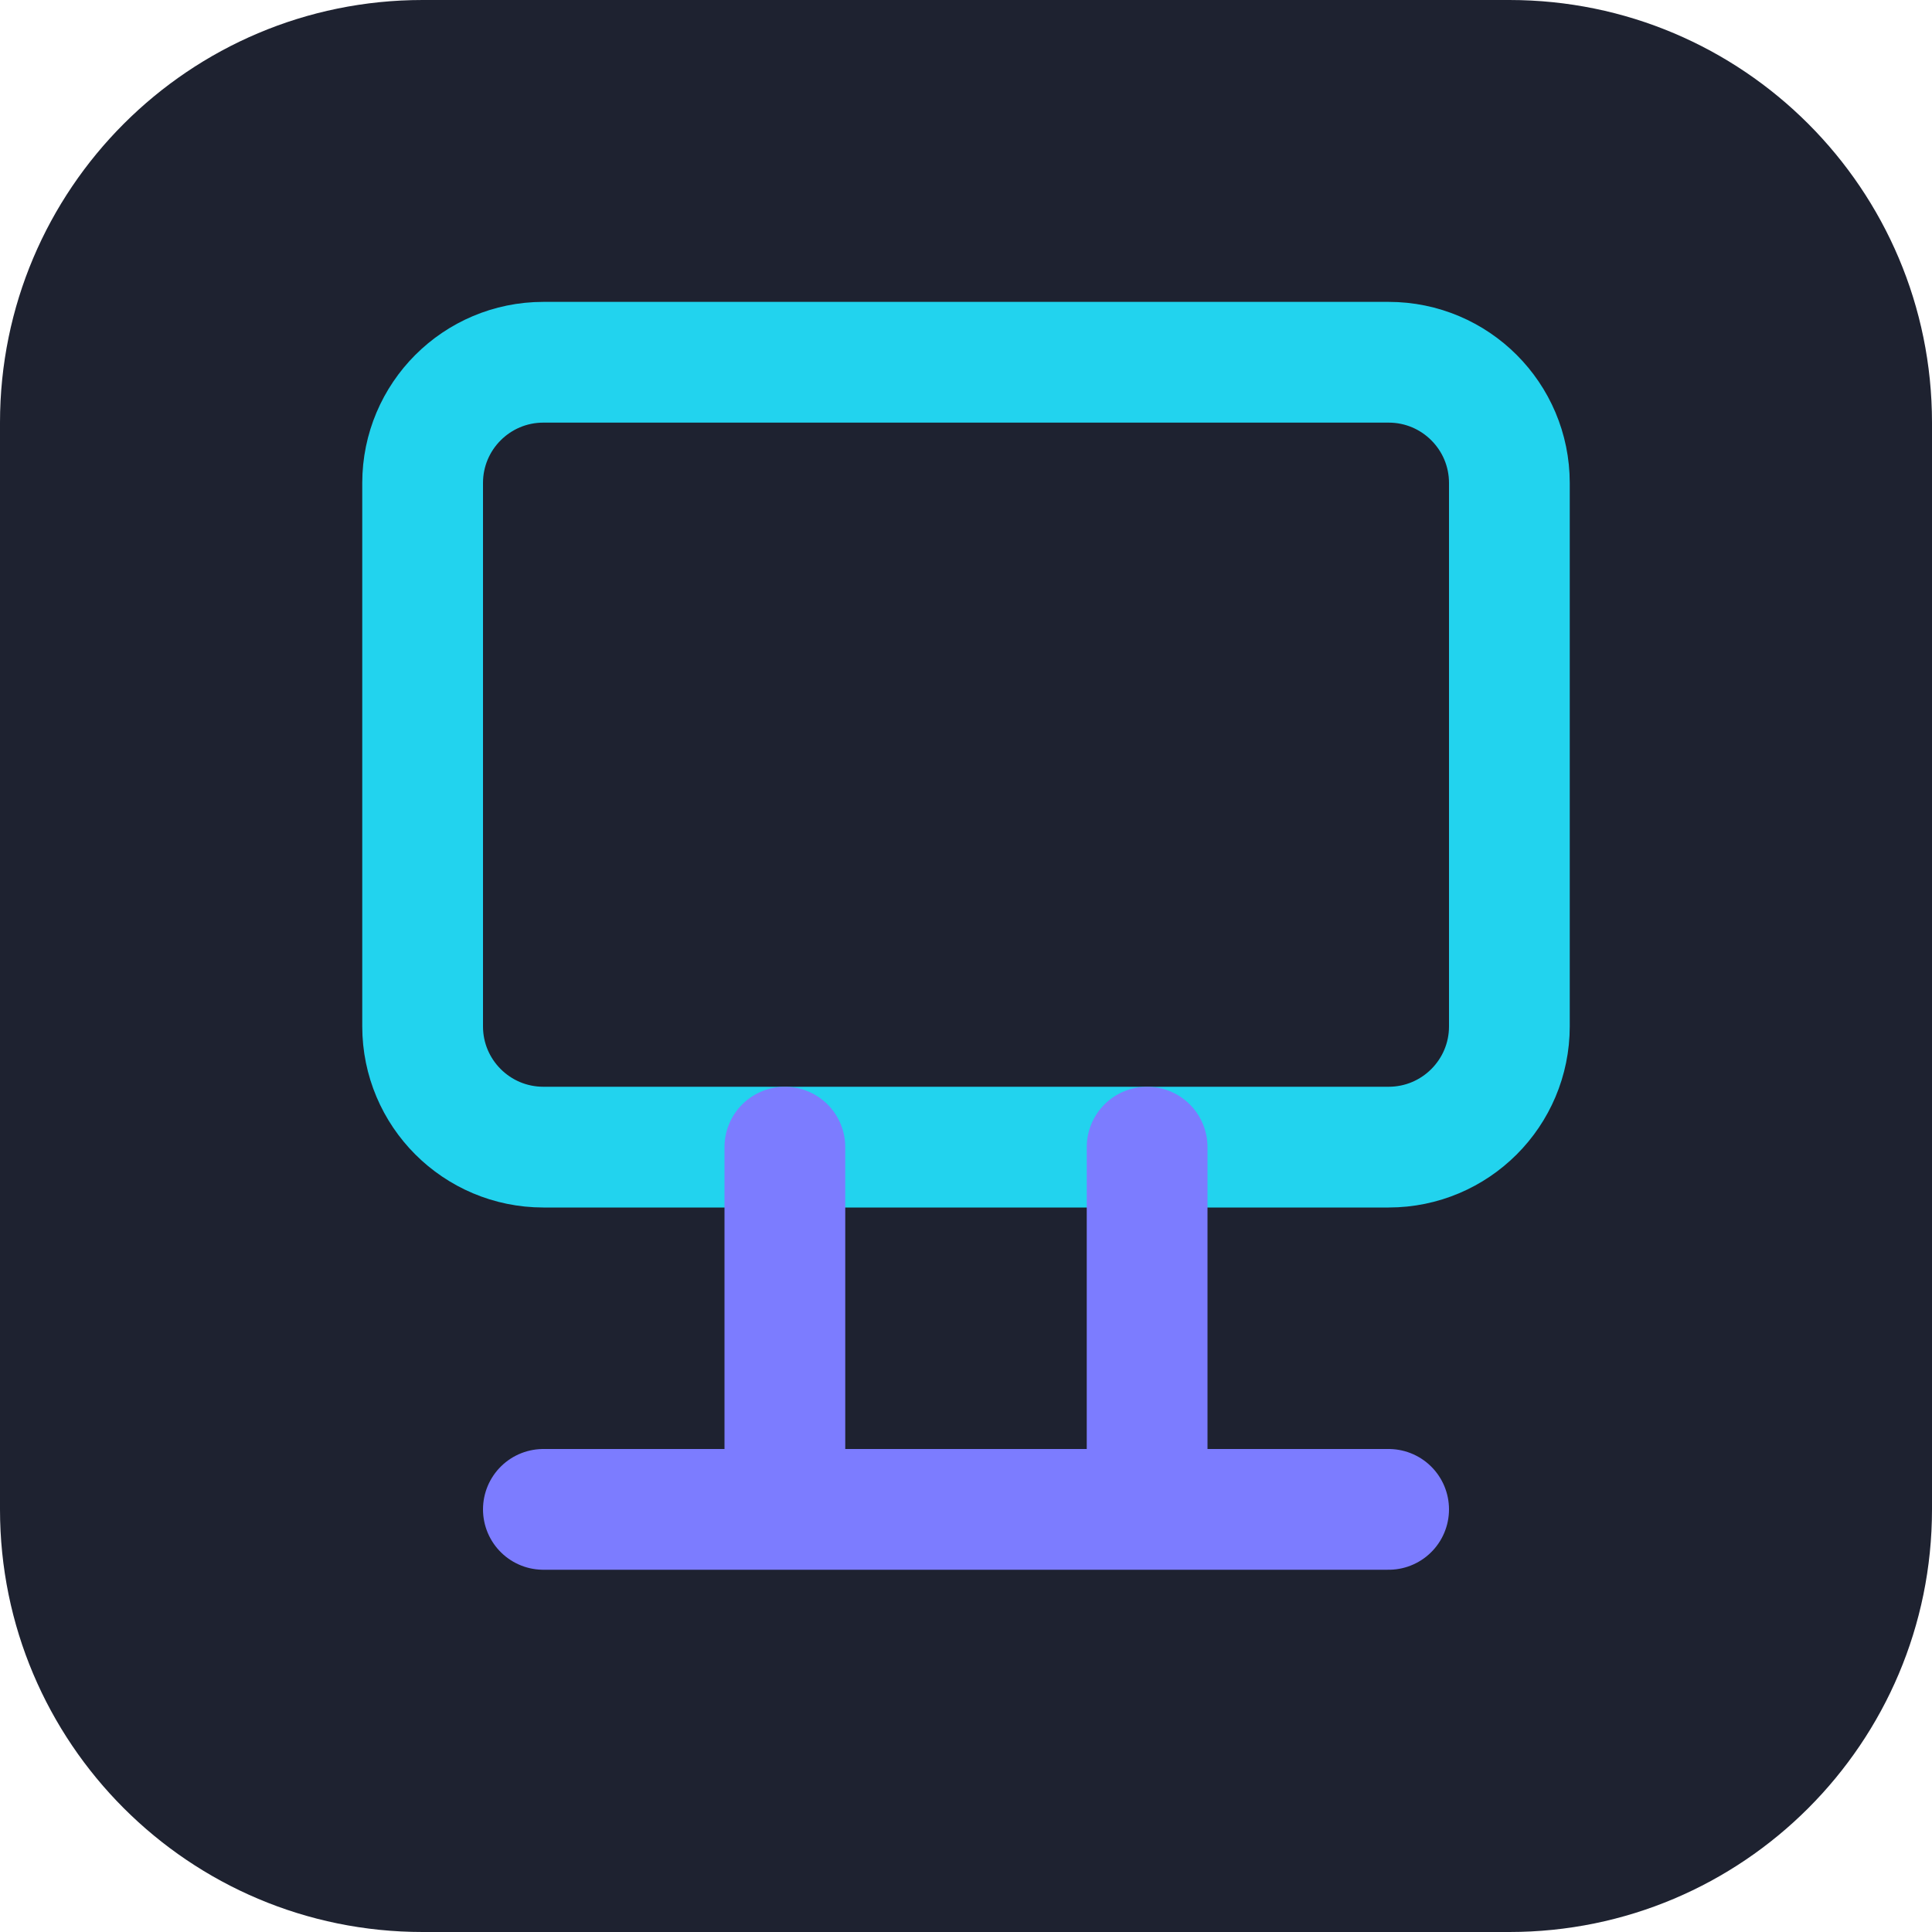
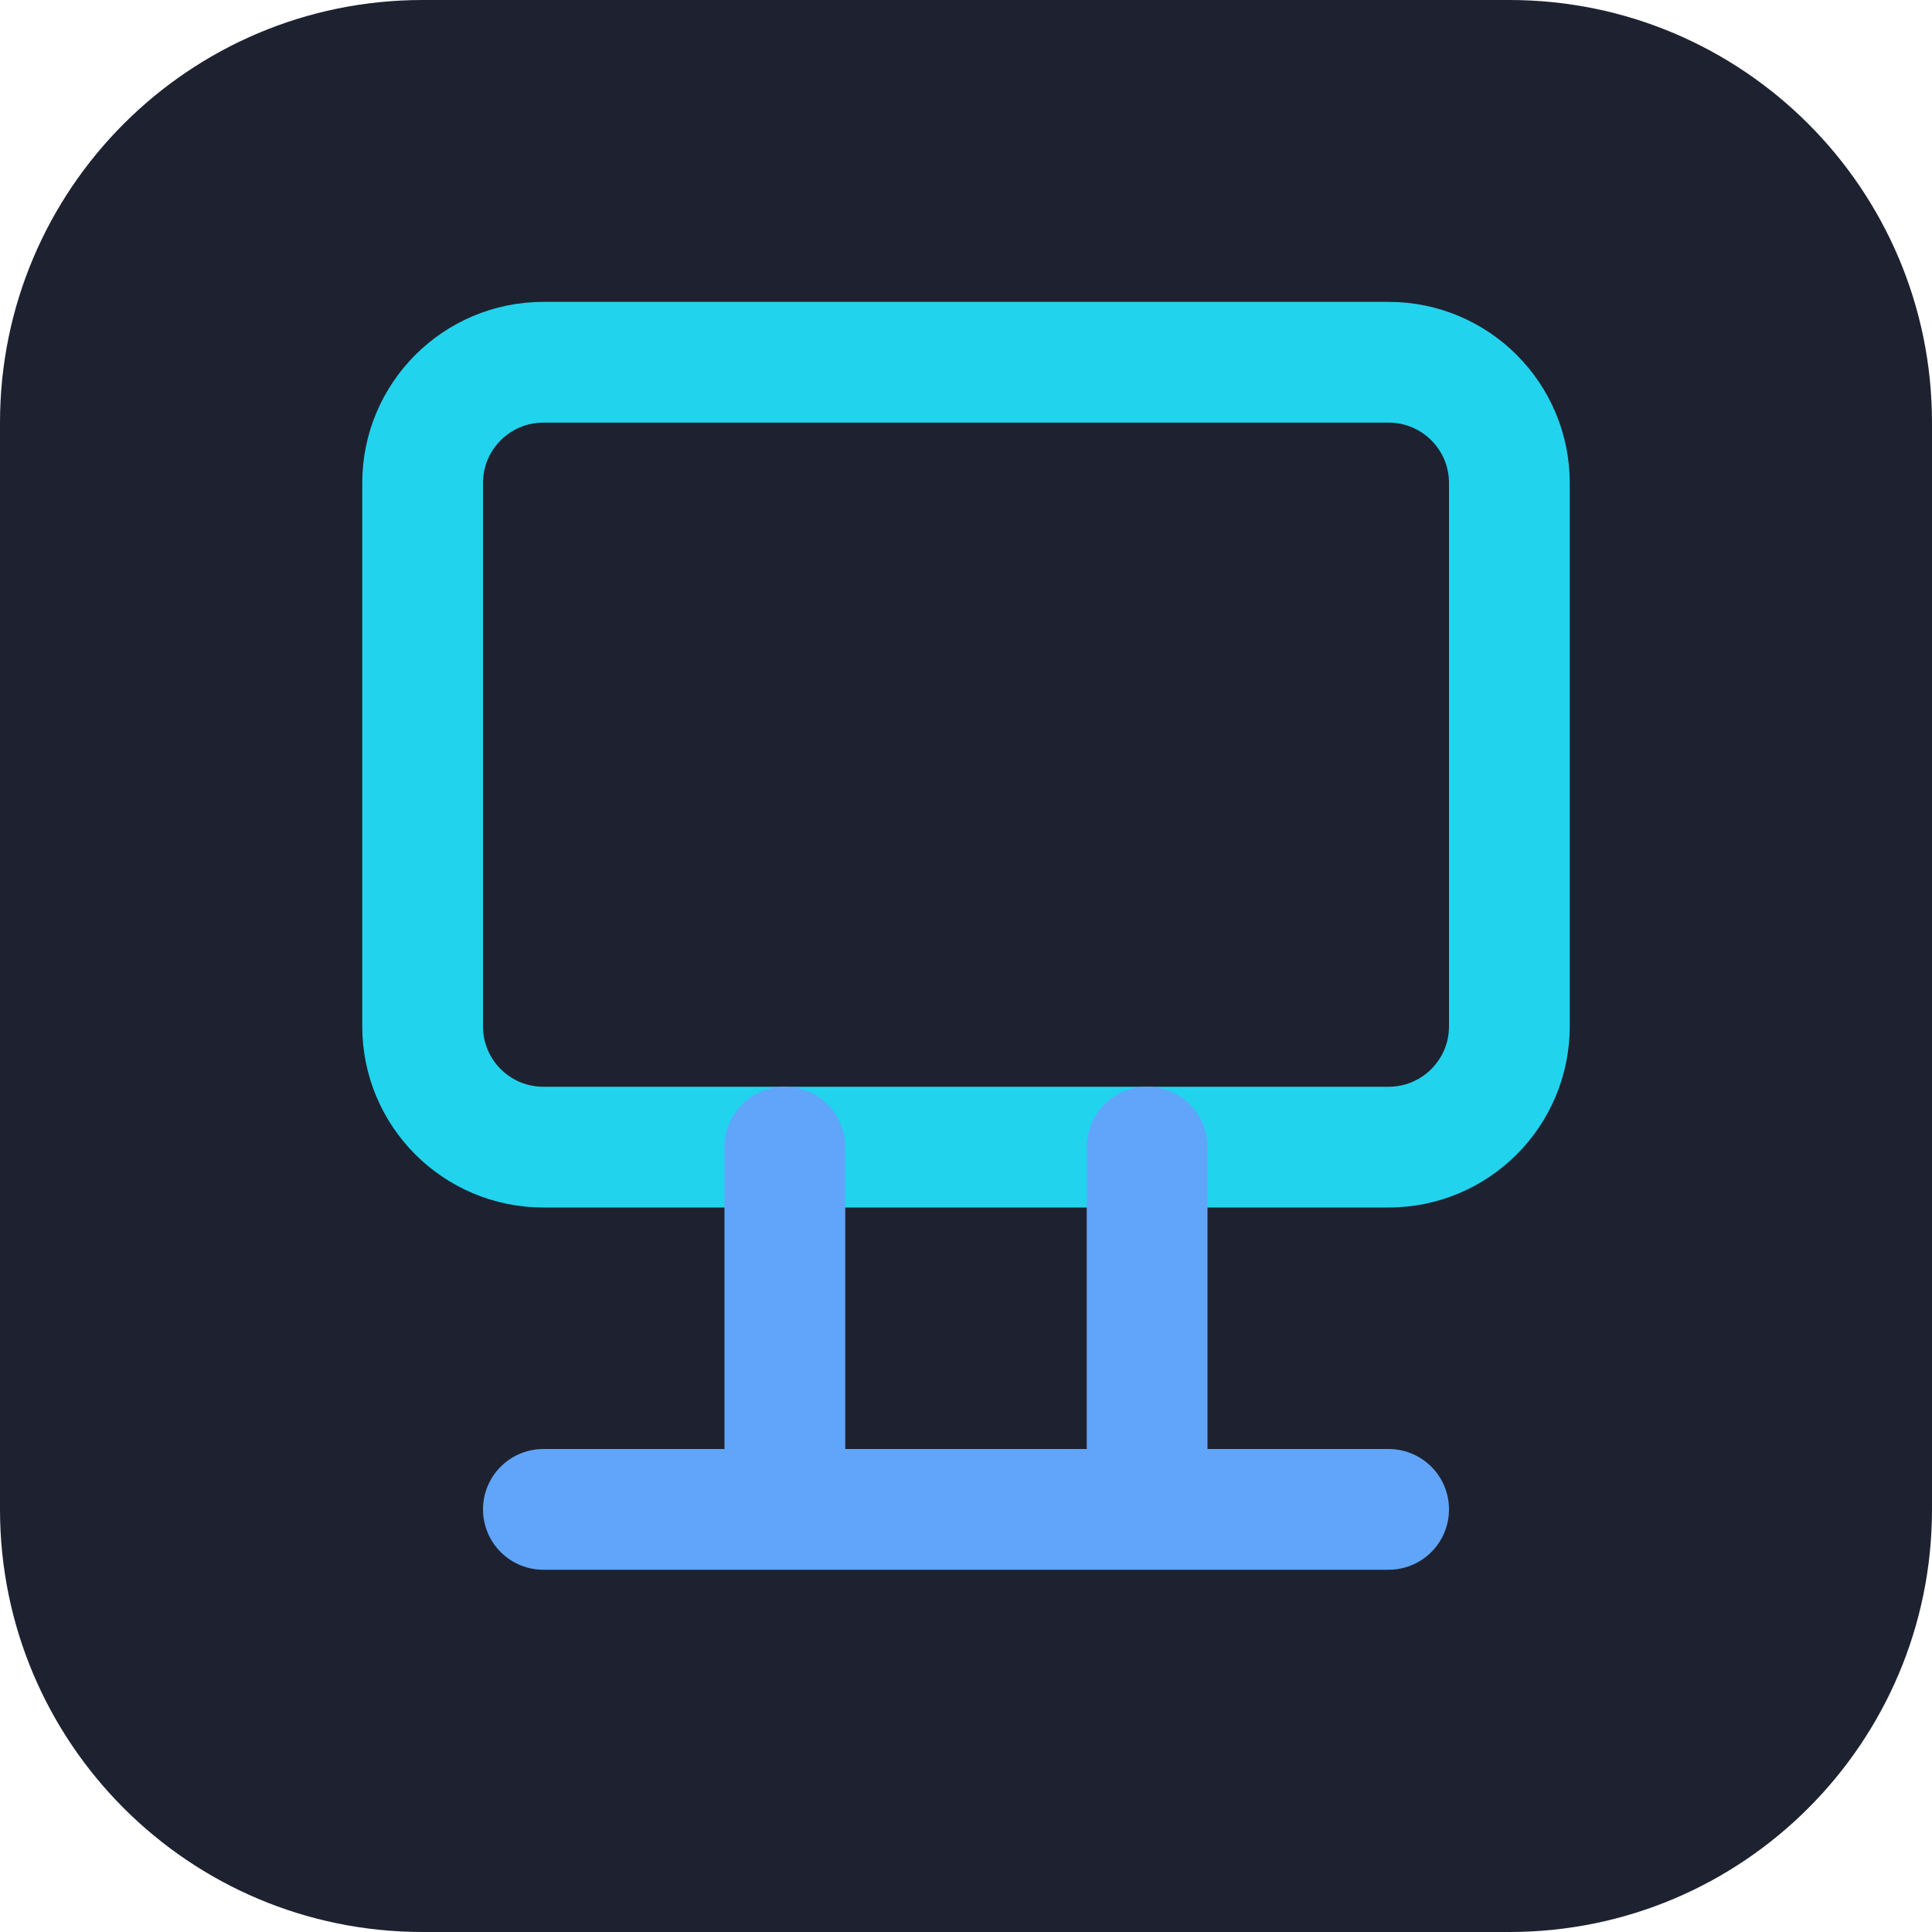
<svg xmlns="http://www.w3.org/2000/svg" viewBox="0 0 64 64">
  <rect width="64" height="64" rx="14" fill="#1E2230" />
  <rect x="14" y="12" width="36" height="26" rx="4" fill="none" stroke="#22D3EE" stroke-width="4" />
-   <path d="M18 50 h28 M26 38 v12 M38 38 v12" stroke="#7C7CFF" stroke-width="4" stroke-linecap="round" />
+   <path d="M18 50 h28 M26 38 v12 M38 38 v12" stroke="#60A5FA" stroke-width="4" stroke-linecap="round" />
</svg>
